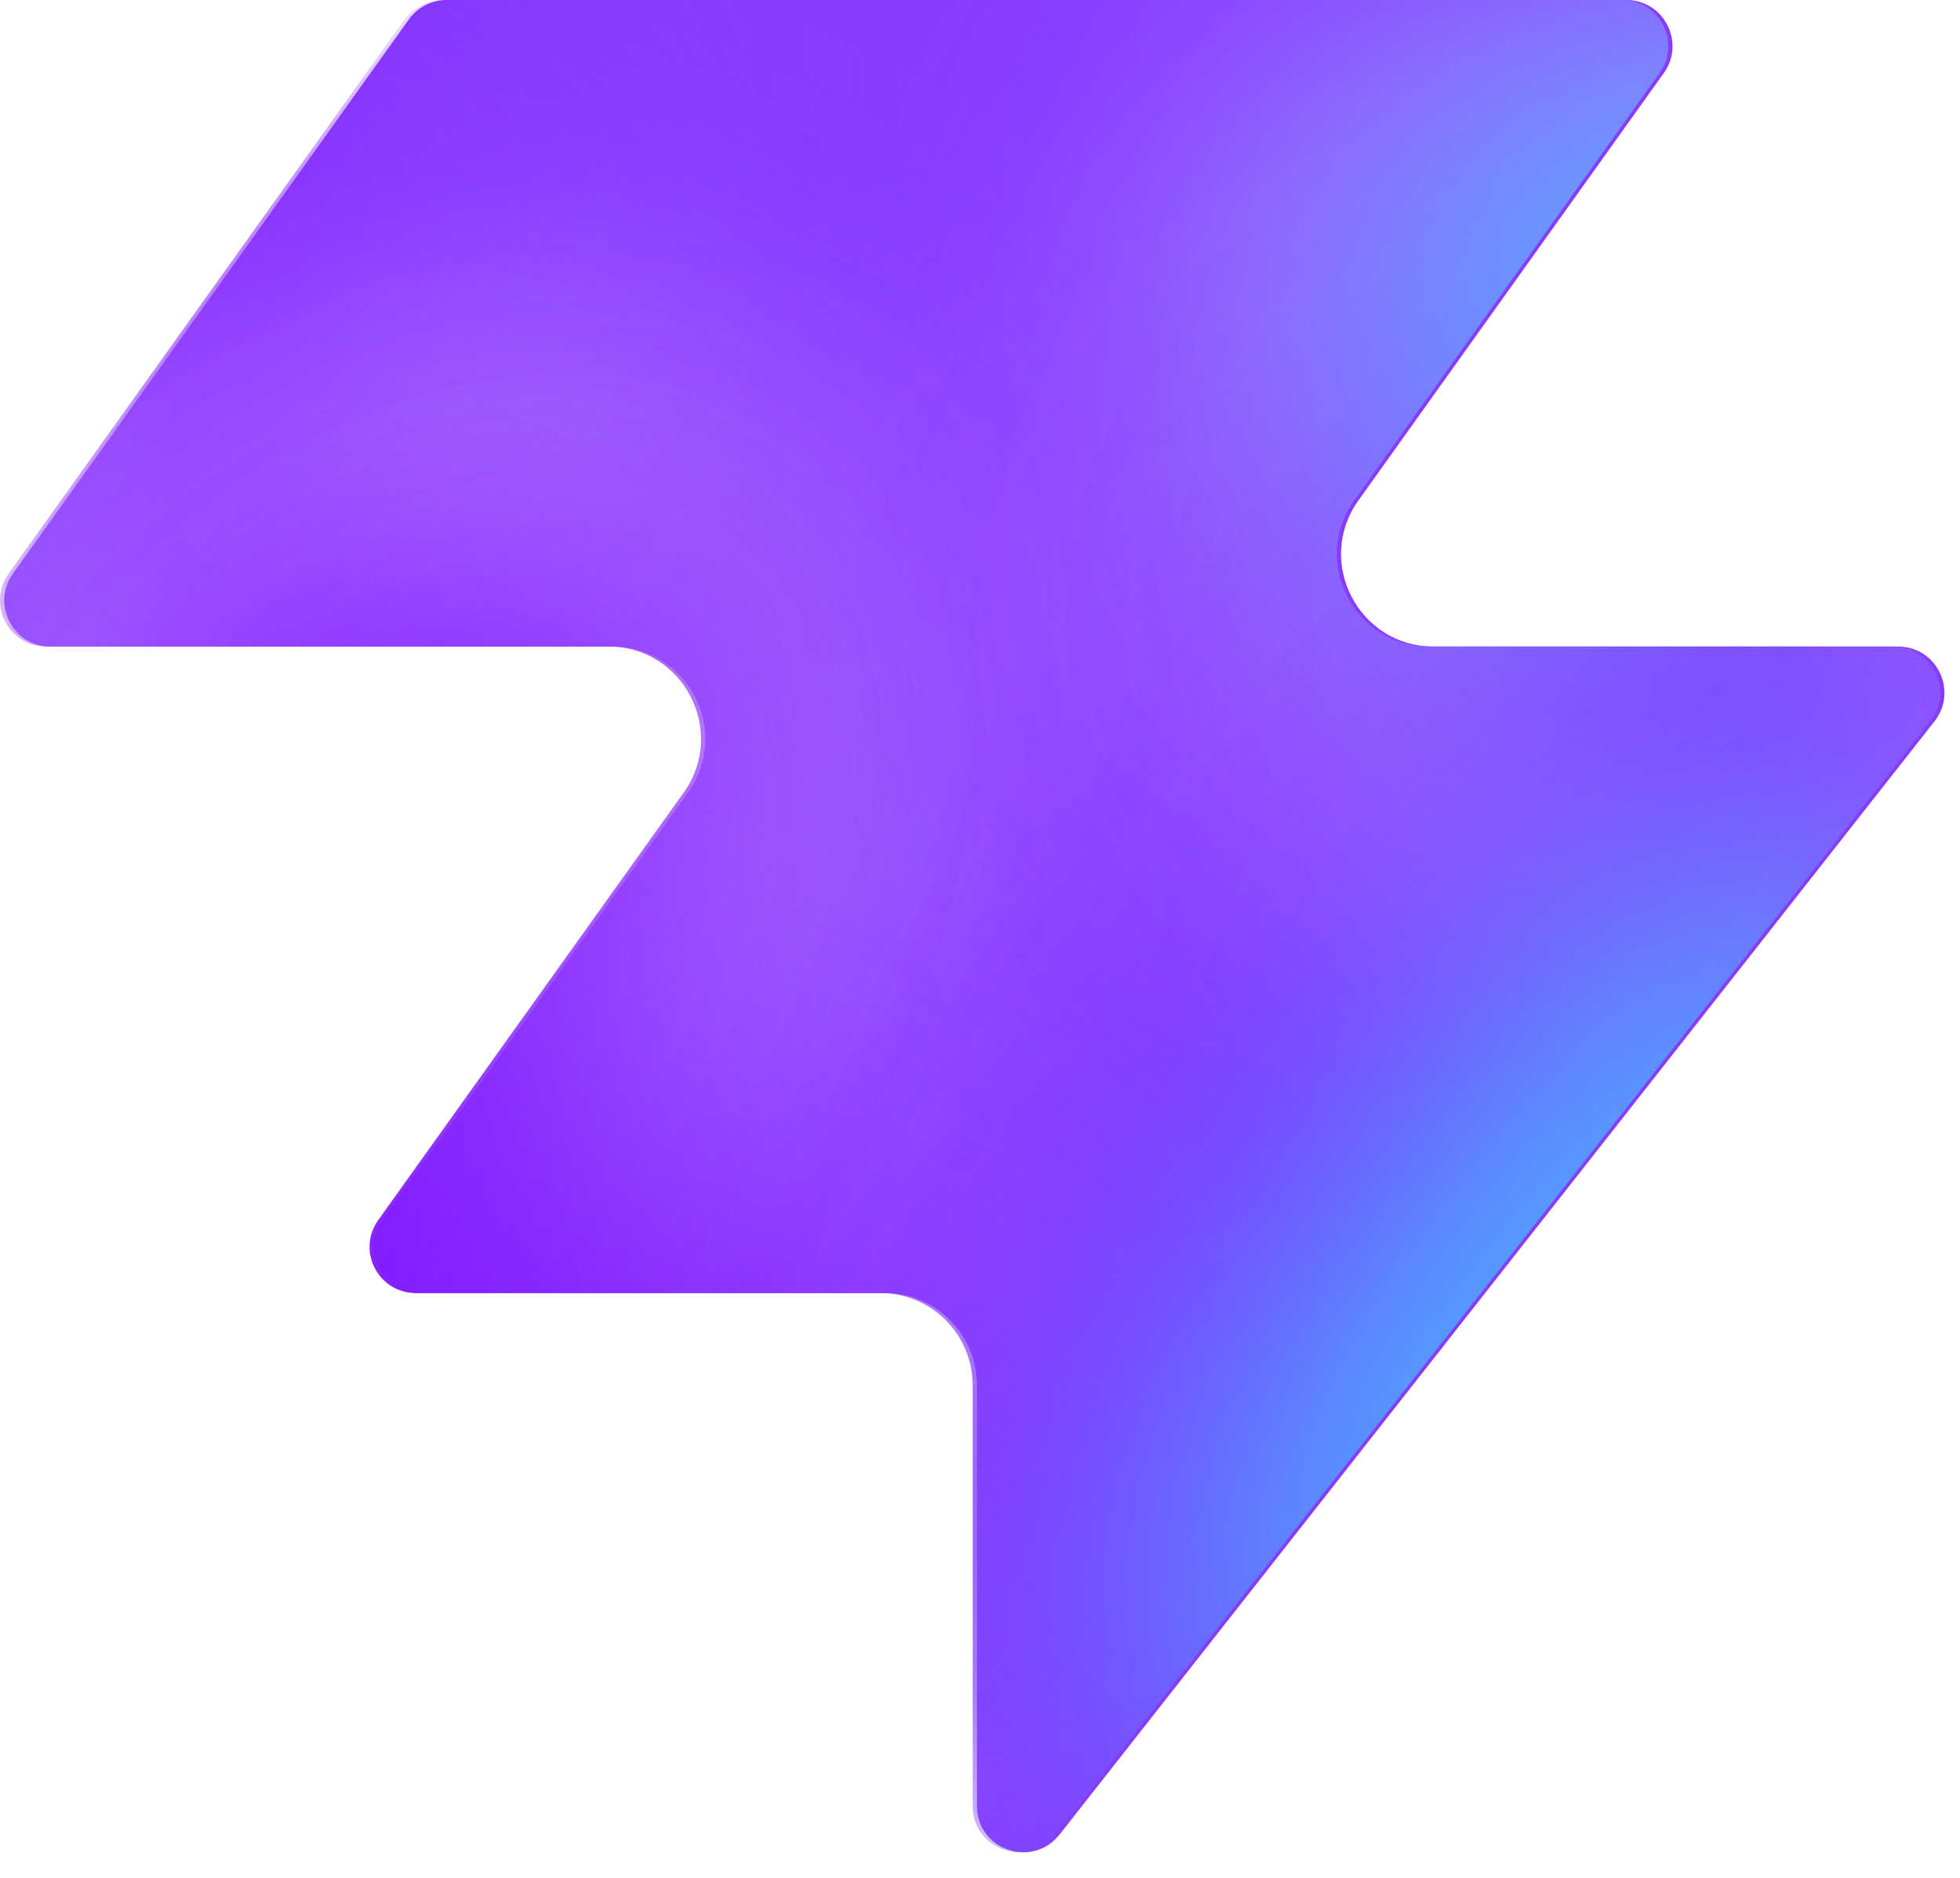
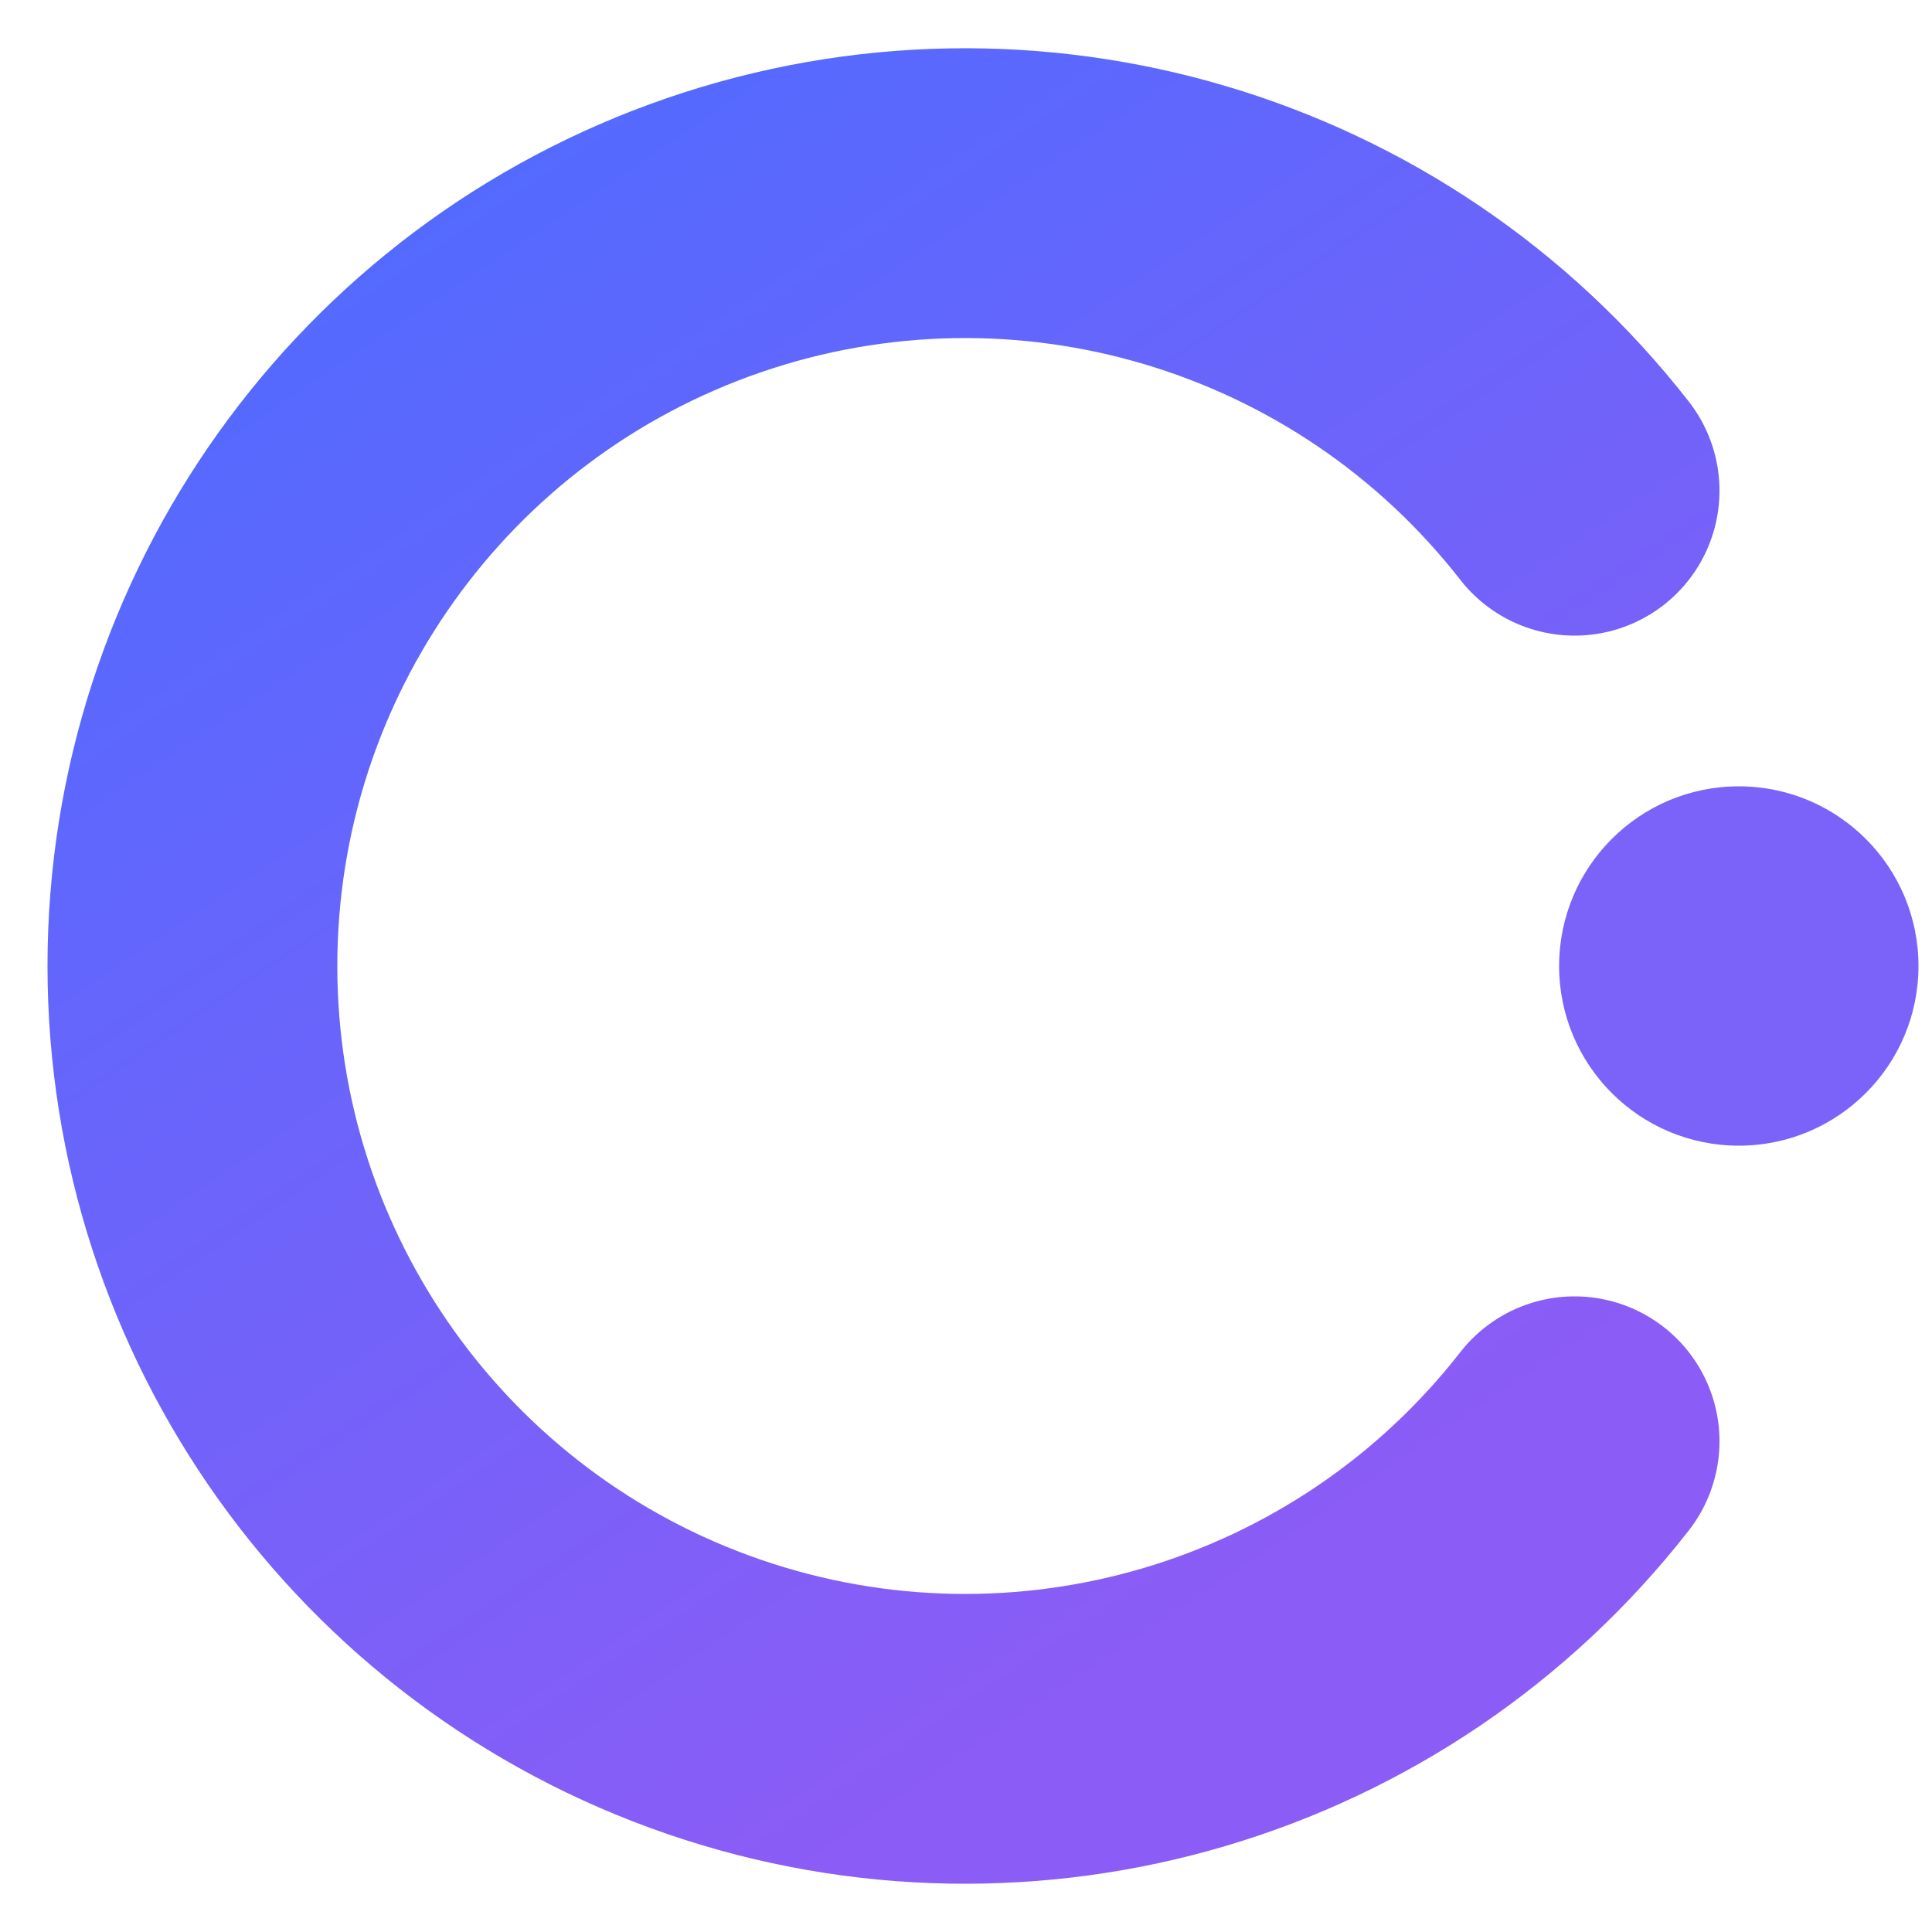
- <svg xmlns="http://www.w3.org/2000/svg" width="48" height="46" fill="none" viewBox="0 0 48 46">
-   <path fill="#863bff" d="M25.946 44.938c-.664.845-2.021.375-2.021-.698V33.937a2.26 2.26 0 0 0-2.262-2.262H10.287c-.92 0-1.456-1.04-.92-1.788l7.48-10.471c1.07-1.497 0-3.578-1.842-3.578H1.237c-.92 0-1.456-1.04-.92-1.788L10.013.474c.214-.297.556-.474.92-.474h28.894c.92 0 1.456 1.04.92 1.788l-7.48 10.471c-1.07 1.498 0 3.579 1.842 3.579h11.377c.943 0 1.473 1.088.89 1.83L25.947 44.94z" style="fill:#863bff;fill:color(display-p3 .525 .23 1);fill-opacity:1" />
-   <mask id="a" width="48" height="46" x="0" y="0" maskUnits="userSpaceOnUse" style="mask-type:alpha">
-     <path fill="#000" d="M25.842 44.938c-.664.844-2.021.375-2.021-.698V33.937a2.26 2.26 0 0 0-2.262-2.262H10.183c-.92 0-1.456-1.04-.92-1.788l7.48-10.471c1.07-1.498 0-3.579-1.842-3.579H1.133c-.92 0-1.456-1.04-.92-1.787L9.91.473c.214-.297.556-.474.92-.474h28.894c.92 0 1.456 1.04.92 1.788l-7.48 10.471c-1.07 1.498 0 3.578 1.842 3.578h11.377c.943 0 1.473 1.088.89 1.832L25.843 44.94z" style="fill:#000;fill-opacity:1" />
-   </mask>
-   <g mask="url(#a)">
-     <g filter="url(#b)">
-       <ellipse cx="5.508" cy="14.704" fill="#ede6ff" rx="5.508" ry="14.704" style="fill:#ede6ff;fill:color(display-p3 .927 .903 1);fill-opacity:1" transform="matrix(.00324 1 1 -.00324 -4.47 31.516)" />
-     </g>
-     <g filter="url(#c)">
-       <ellipse cx="10.399" cy="29.851" fill="#ede6ff" rx="10.399" ry="29.851" style="fill:#ede6ff;fill:color(display-p3 .927 .903 1);fill-opacity:1" transform="matrix(.00324 1 1 -.00324 -39.328 7.883)" />
-     </g>
-     <g filter="url(#d)">
-       <ellipse cx="5.508" cy="30.487" fill="#7e14ff" rx="5.508" ry="30.487" style="fill:#7e14ff;fill:color(display-p3 .492 .077 1);fill-opacity:1" transform="rotate(89.814 -25.913 -14.639)scale(1 -1)" />
-     </g>
-     <g filter="url(#e)">
-       <ellipse cx="5.508" cy="30.599" fill="#7e14ff" rx="5.508" ry="30.599" style="fill:#7e14ff;fill:color(display-p3 .492 .077 1);fill-opacity:1" transform="rotate(89.814 -32.644 -3.334)scale(1 -1)" />
-     </g>
-     <g filter="url(#f)">
-       <ellipse cx="5.508" cy="30.599" fill="#7e14ff" rx="5.508" ry="30.599" style="fill:#7e14ff;fill:color(display-p3 .492 .077 1);fill-opacity:1" transform="matrix(.00324 1 1 -.00324 -34.34 30.47)" />
-     </g>
-     <g filter="url(#g)">
-       <ellipse cx="14.072" cy="22.078" fill="#ede6ff" rx="14.072" ry="22.078" style="fill:#ede6ff;fill:color(display-p3 .927 .903 1);fill-opacity:1" transform="rotate(93.35 24.506 48.493)scale(-1 1)" />
-     </g>
-     <g filter="url(#h)">
-       <ellipse cx="3.47" cy="21.501" fill="#7e14ff" rx="3.47" ry="21.501" style="fill:#7e14ff;fill:color(display-p3 .492 .077 1);fill-opacity:1" transform="rotate(89.009 28.708 47.59)scale(-1 1)" />
-     </g>
-     <g filter="url(#i)">
-       <ellipse cx="3.47" cy="21.501" fill="#7e14ff" rx="3.47" ry="21.501" style="fill:#7e14ff;fill:color(display-p3 .492 .077 1);fill-opacity:1" transform="rotate(89.009 28.708 47.59)scale(-1 1)" />
-     </g>
-     <g filter="url(#j)">
-       <ellipse cx=".387" cy="8.972" fill="#7e14ff" rx="4.407" ry="29.108" style="fill:#7e14ff;fill:color(display-p3 .492 .077 1);fill-opacity:1" transform="rotate(39.51 .387 8.972)" />
-     </g>
-     <g filter="url(#k)">
-       <ellipse cx="47.523" cy="-6.092" fill="#7e14ff" rx="4.407" ry="29.108" style="fill:#7e14ff;fill:color(display-p3 .492 .077 1);fill-opacity:1" transform="rotate(37.892 47.523 -6.092)" />
-     </g>
-     <g filter="url(#l)">
-       <ellipse cx="41.412" cy="6.333" fill="#47bfff" rx="5.971" ry="9.665" style="fill:#47bfff;fill:color(display-p3 .28 .748 1);fill-opacity:1" transform="rotate(37.892 41.412 6.333)" />
-     </g>
-     <g filter="url(#m)">
-       <ellipse cx="-1.879" cy="38.332" fill="#7e14ff" rx="4.407" ry="29.108" style="fill:#7e14ff;fill:color(display-p3 .492 .077 1);fill-opacity:1" transform="rotate(37.892 -1.88 38.332)" />
-     </g>
-     <g filter="url(#n)">
-       <ellipse cx="-1.879" cy="38.332" fill="#7e14ff" rx="4.407" ry="29.108" style="fill:#7e14ff;fill:color(display-p3 .492 .077 1);fill-opacity:1" transform="rotate(37.892 -1.88 38.332)" />
-     </g>
-     <g filter="url(#o)">
-       <ellipse cx="35.651" cy="29.907" fill="#7e14ff" rx="4.407" ry="29.108" style="fill:#7e14ff;fill:color(display-p3 .492 .077 1);fill-opacity:1" transform="rotate(37.892 35.651 29.907)" />
-     </g>
-     <g filter="url(#p)">
-       <ellipse cx="38.418" cy="32.4" fill="#47bfff" rx="5.971" ry="15.297" style="fill:#47bfff;fill:color(display-p3 .28 .748 1);fill-opacity:1" transform="rotate(37.892 38.418 32.4)" />
-     </g>
-   </g>
+ <svg xmlns="http://www.w3.org/2000/svg" viewBox="0 0 100 100">
  <defs>
-     <filter id="b" width="60.045" height="41.654" x="-19.77" y="16.149" color-interpolation-filters="sRGB" filterUnits="userSpaceOnUse">
-       <feFlood flood-opacity="0" result="BackgroundImageFix" />
-       <feBlend in="SourceGraphic" in2="BackgroundImageFix" result="shape" />
-       <feGaussianBlur result="effect1_foregroundBlur_2002_17158" stdDeviation="7.659" />
-     </filter>
-     <filter id="c" width="90.34" height="51.437" x="-54.613" y="-7.533" color-interpolation-filters="sRGB" filterUnits="userSpaceOnUse">
-       <feFlood flood-opacity="0" result="BackgroundImageFix" />
-       <feBlend in="SourceGraphic" in2="BackgroundImageFix" result="shape" />
-       <feGaussianBlur result="effect1_foregroundBlur_2002_17158" stdDeviation="7.659" />
-     </filter>
-     <filter id="d" width="79.355" height="29.4" x="-49.64" y="2.03" color-interpolation-filters="sRGB" filterUnits="userSpaceOnUse">
-       <feFlood flood-opacity="0" result="BackgroundImageFix" />
-       <feBlend in="SourceGraphic" in2="BackgroundImageFix" result="shape" />
-       <feGaussianBlur result="effect1_foregroundBlur_2002_17158" stdDeviation="4.596" />
-     </filter>
-     <filter id="e" width="79.579" height="29.4" x="-45.045" y="20.029" color-interpolation-filters="sRGB" filterUnits="userSpaceOnUse">
-       <feFlood flood-opacity="0" result="BackgroundImageFix" />
-       <feBlend in="SourceGraphic" in2="BackgroundImageFix" result="shape" />
-       <feGaussianBlur result="effect1_foregroundBlur_2002_17158" stdDeviation="4.596" />
-     </filter>
-     <filter id="f" width="79.579" height="29.4" x="-43.513" y="21.178" color-interpolation-filters="sRGB" filterUnits="userSpaceOnUse">
-       <feFlood flood-opacity="0" result="BackgroundImageFix" />
-       <feBlend in="SourceGraphic" in2="BackgroundImageFix" result="shape" />
-       <feGaussianBlur result="effect1_foregroundBlur_2002_17158" stdDeviation="4.596" />
-     </filter>
-     <filter id="g" width="74.749" height="58.852" x="15.756" y="-17.901" color-interpolation-filters="sRGB" filterUnits="userSpaceOnUse">
-       <feFlood flood-opacity="0" result="BackgroundImageFix" />
-       <feBlend in="SourceGraphic" in2="BackgroundImageFix" result="shape" />
-       <feGaussianBlur result="effect1_foregroundBlur_2002_17158" stdDeviation="7.659" />
-     </filter>
-     <filter id="h" width="61.377" height="25.362" x="23.548" y="2.284" color-interpolation-filters="sRGB" filterUnits="userSpaceOnUse">
-       <feFlood flood-opacity="0" result="BackgroundImageFix" />
-       <feBlend in="SourceGraphic" in2="BackgroundImageFix" result="shape" />
-       <feGaussianBlur result="effect1_foregroundBlur_2002_17158" stdDeviation="4.596" />
-     </filter>
-     <filter id="i" width="61.377" height="25.362" x="23.548" y="2.284" color-interpolation-filters="sRGB" filterUnits="userSpaceOnUse">
-       <feFlood flood-opacity="0" result="BackgroundImageFix" />
-       <feBlend in="SourceGraphic" in2="BackgroundImageFix" result="shape" />
-       <feGaussianBlur result="effect1_foregroundBlur_2002_17158" stdDeviation="4.596" />
-     </filter>
-     <filter id="j" width="56.045" height="63.649" x="-27.636" y="-22.853" color-interpolation-filters="sRGB" filterUnits="userSpaceOnUse">
-       <feFlood flood-opacity="0" result="BackgroundImageFix" />
-       <feBlend in="SourceGraphic" in2="BackgroundImageFix" result="shape" />
-       <feGaussianBlur result="effect1_foregroundBlur_2002_17158" stdDeviation="4.596" />
-     </filter>
-     <filter id="k" width="54.814" height="64.646" x="20.116" y="-38.415" color-interpolation-filters="sRGB" filterUnits="userSpaceOnUse">
-       <feFlood flood-opacity="0" result="BackgroundImageFix" />
-       <feBlend in="SourceGraphic" in2="BackgroundImageFix" result="shape" />
-       <feGaussianBlur result="effect1_foregroundBlur_2002_17158" stdDeviation="4.596" />
-     </filter>
-     <filter id="l" width="33.541" height="35.313" x="24.641" y="-11.323" color-interpolation-filters="sRGB" filterUnits="userSpaceOnUse">
-       <feFlood flood-opacity="0" result="BackgroundImageFix" />
-       <feBlend in="SourceGraphic" in2="BackgroundImageFix" result="shape" />
-       <feGaussianBlur result="effect1_foregroundBlur_2002_17158" stdDeviation="4.596" />
-     </filter>
-     <filter id="m" width="54.814" height="64.646" x="-29.286" y="6.009" color-interpolation-filters="sRGB" filterUnits="userSpaceOnUse">
-       <feFlood flood-opacity="0" result="BackgroundImageFix" />
-       <feBlend in="SourceGraphic" in2="BackgroundImageFix" result="shape" />
-       <feGaussianBlur result="effect1_foregroundBlur_2002_17158" stdDeviation="4.596" />
-     </filter>
-     <filter id="n" width="54.814" height="64.646" x="-29.286" y="6.009" color-interpolation-filters="sRGB" filterUnits="userSpaceOnUse">
-       <feFlood flood-opacity="0" result="BackgroundImageFix" />
-       <feBlend in="SourceGraphic" in2="BackgroundImageFix" result="shape" />
-       <feGaussianBlur result="effect1_foregroundBlur_2002_17158" stdDeviation="4.596" />
-     </filter>
-     <filter id="o" width="54.814" height="64.646" x="8.244" y="-2.416" color-interpolation-filters="sRGB" filterUnits="userSpaceOnUse">
-       <feFlood flood-opacity="0" result="BackgroundImageFix" />
-       <feBlend in="SourceGraphic" in2="BackgroundImageFix" result="shape" />
-       <feGaussianBlur result="effect1_foregroundBlur_2002_17158" stdDeviation="4.596" />
-     </filter>
-     <filter id="p" width="39.409" height="43.623" x="18.713" y="10.588" color-interpolation-filters="sRGB" filterUnits="userSpaceOnUse">
-       <feFlood flood-opacity="0" result="BackgroundImageFix" />
-       <feBlend in="SourceGraphic" in2="BackgroundImageFix" result="shape" />
-       <feGaussianBlur result="effect1_foregroundBlur_2002_17158" stdDeviation="4.596" />
-     </filter>
+     <linearGradient id="g" x1="0%" y1="0%" x2="60%" y2="100%">
+       <stop offset="0%" stop-color="#4F6BFF" />
+       <stop offset="100%" stop-color="#8B5CF6" />
+     </linearGradient>
  </defs>
+   <path d="M 81.5 74.6 A 40 40 0 1 1 81.5 25.4" fill="none" stroke="url(#g)" stroke-width="15" stroke-linecap="round" />
+   <circle cx="90" cy="50" r="9.3" fill="#7B63FA" />
</svg>
